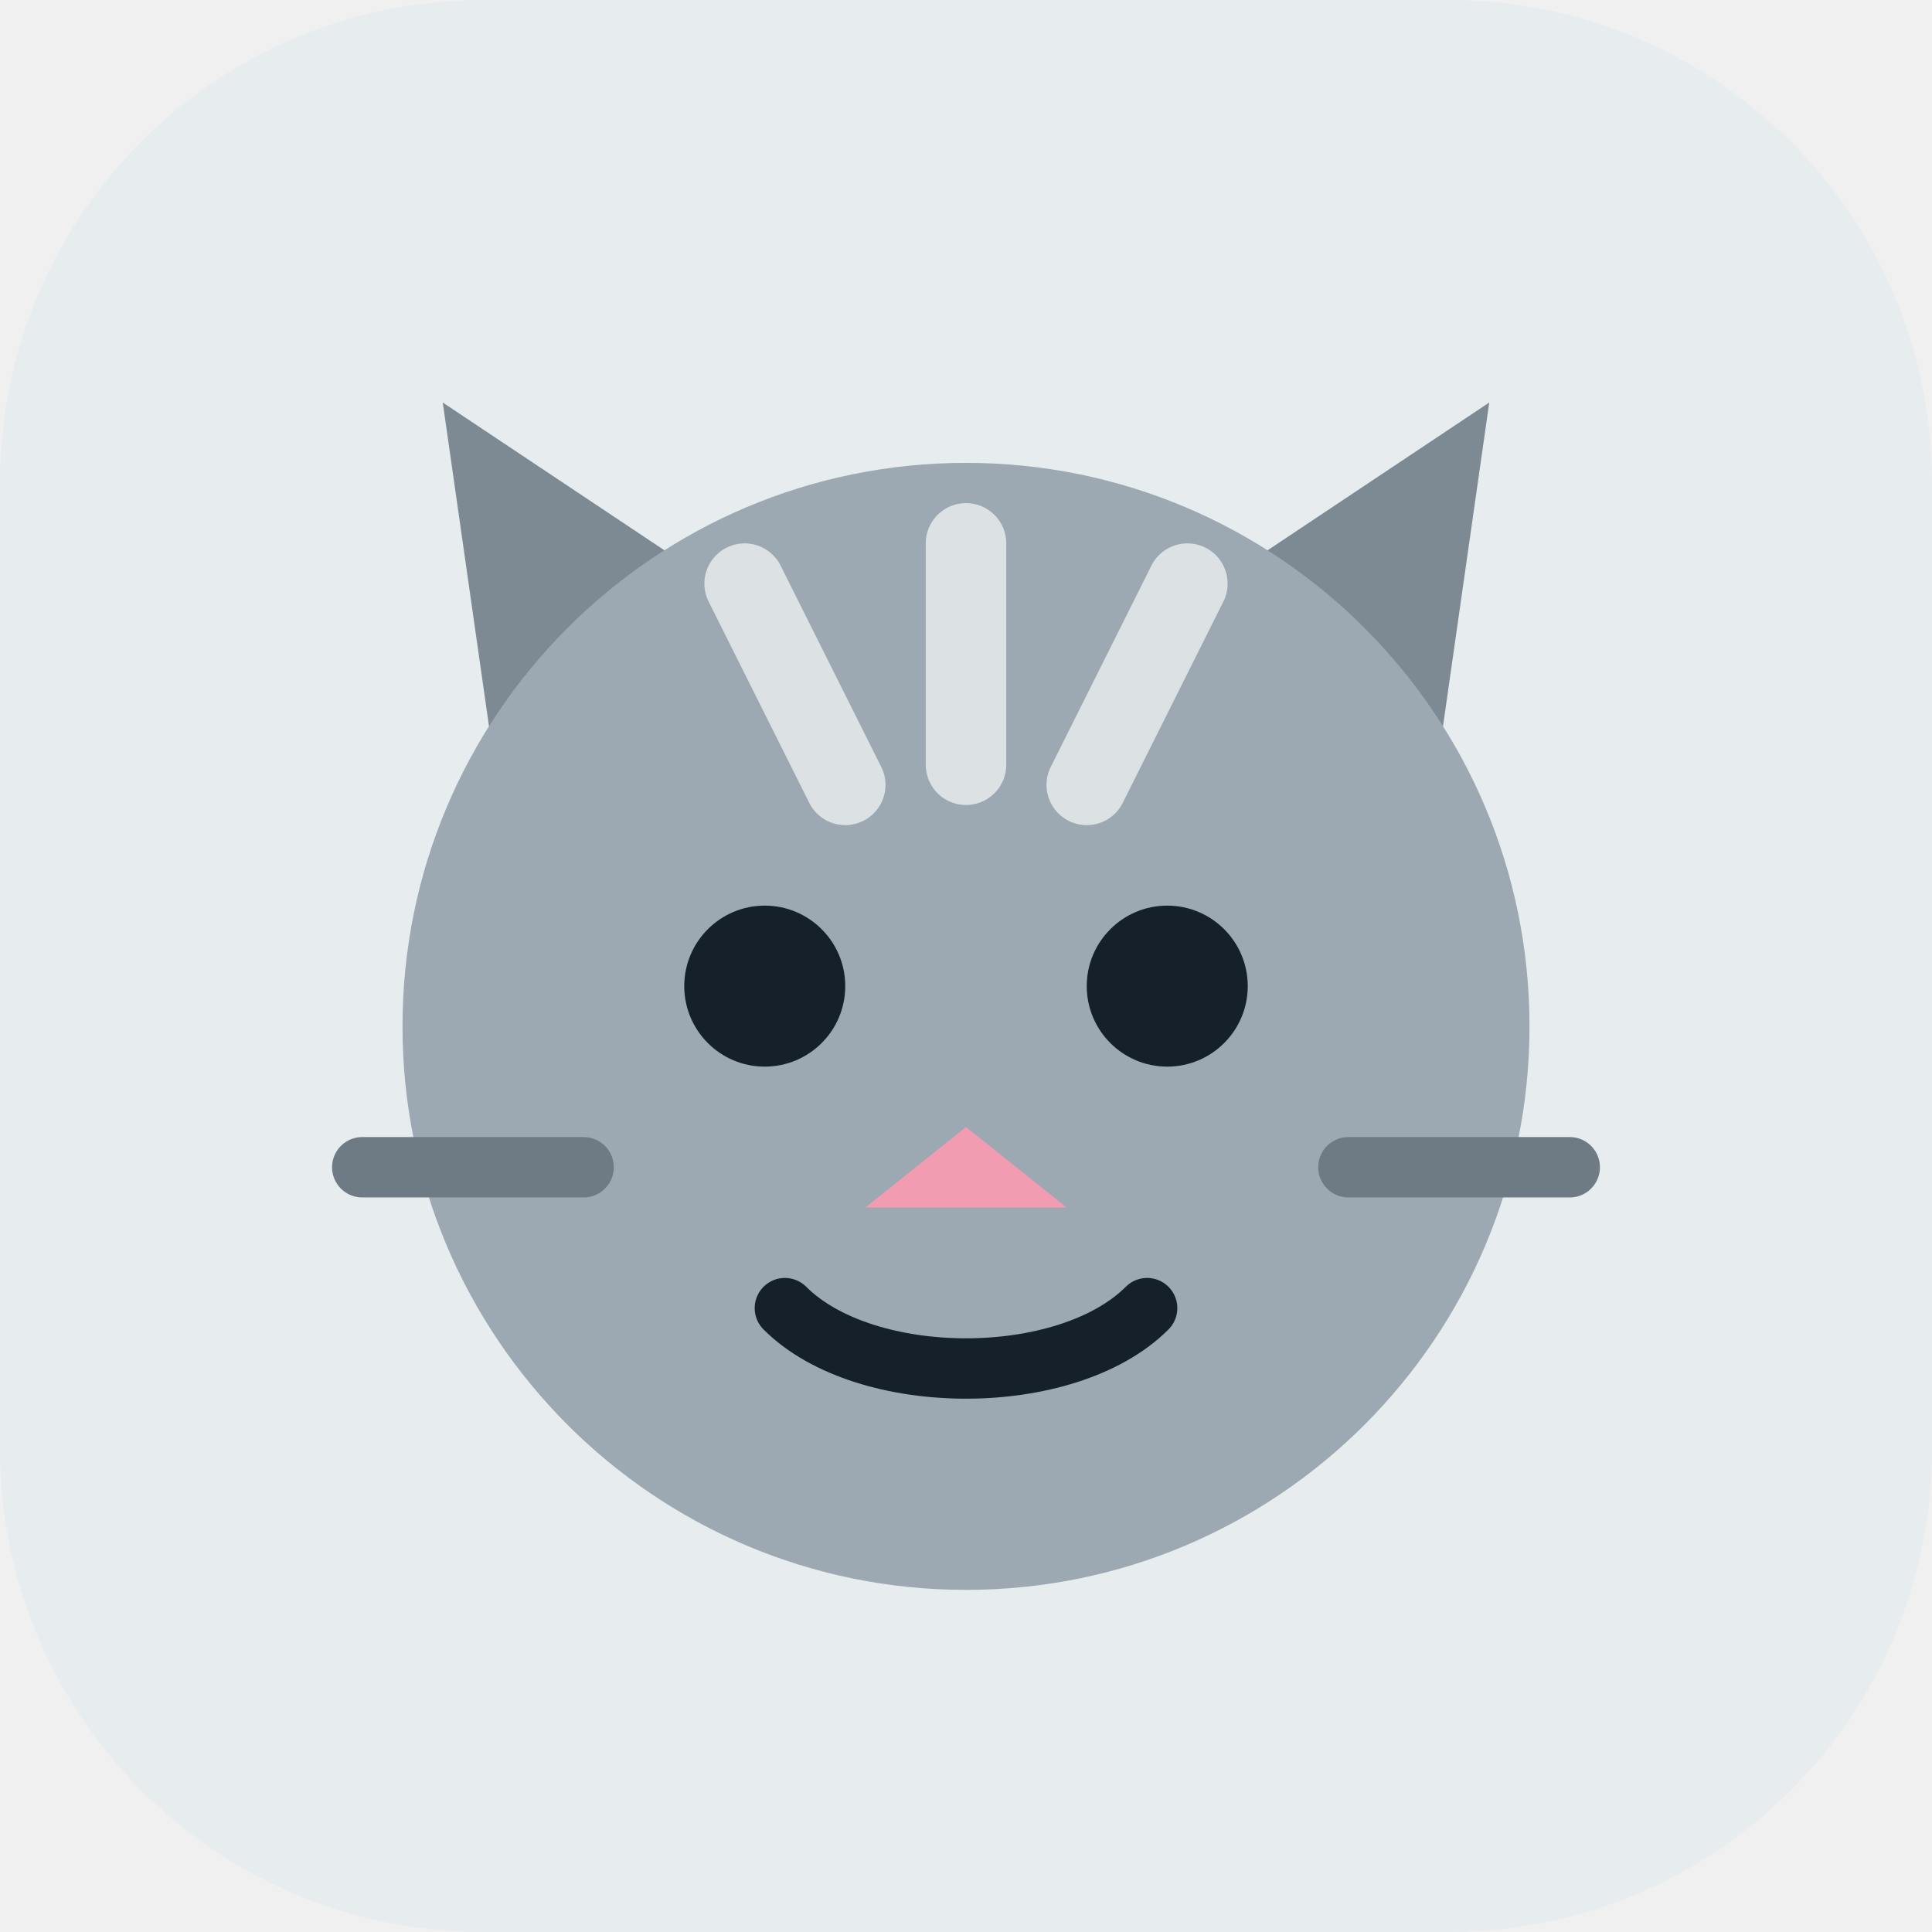
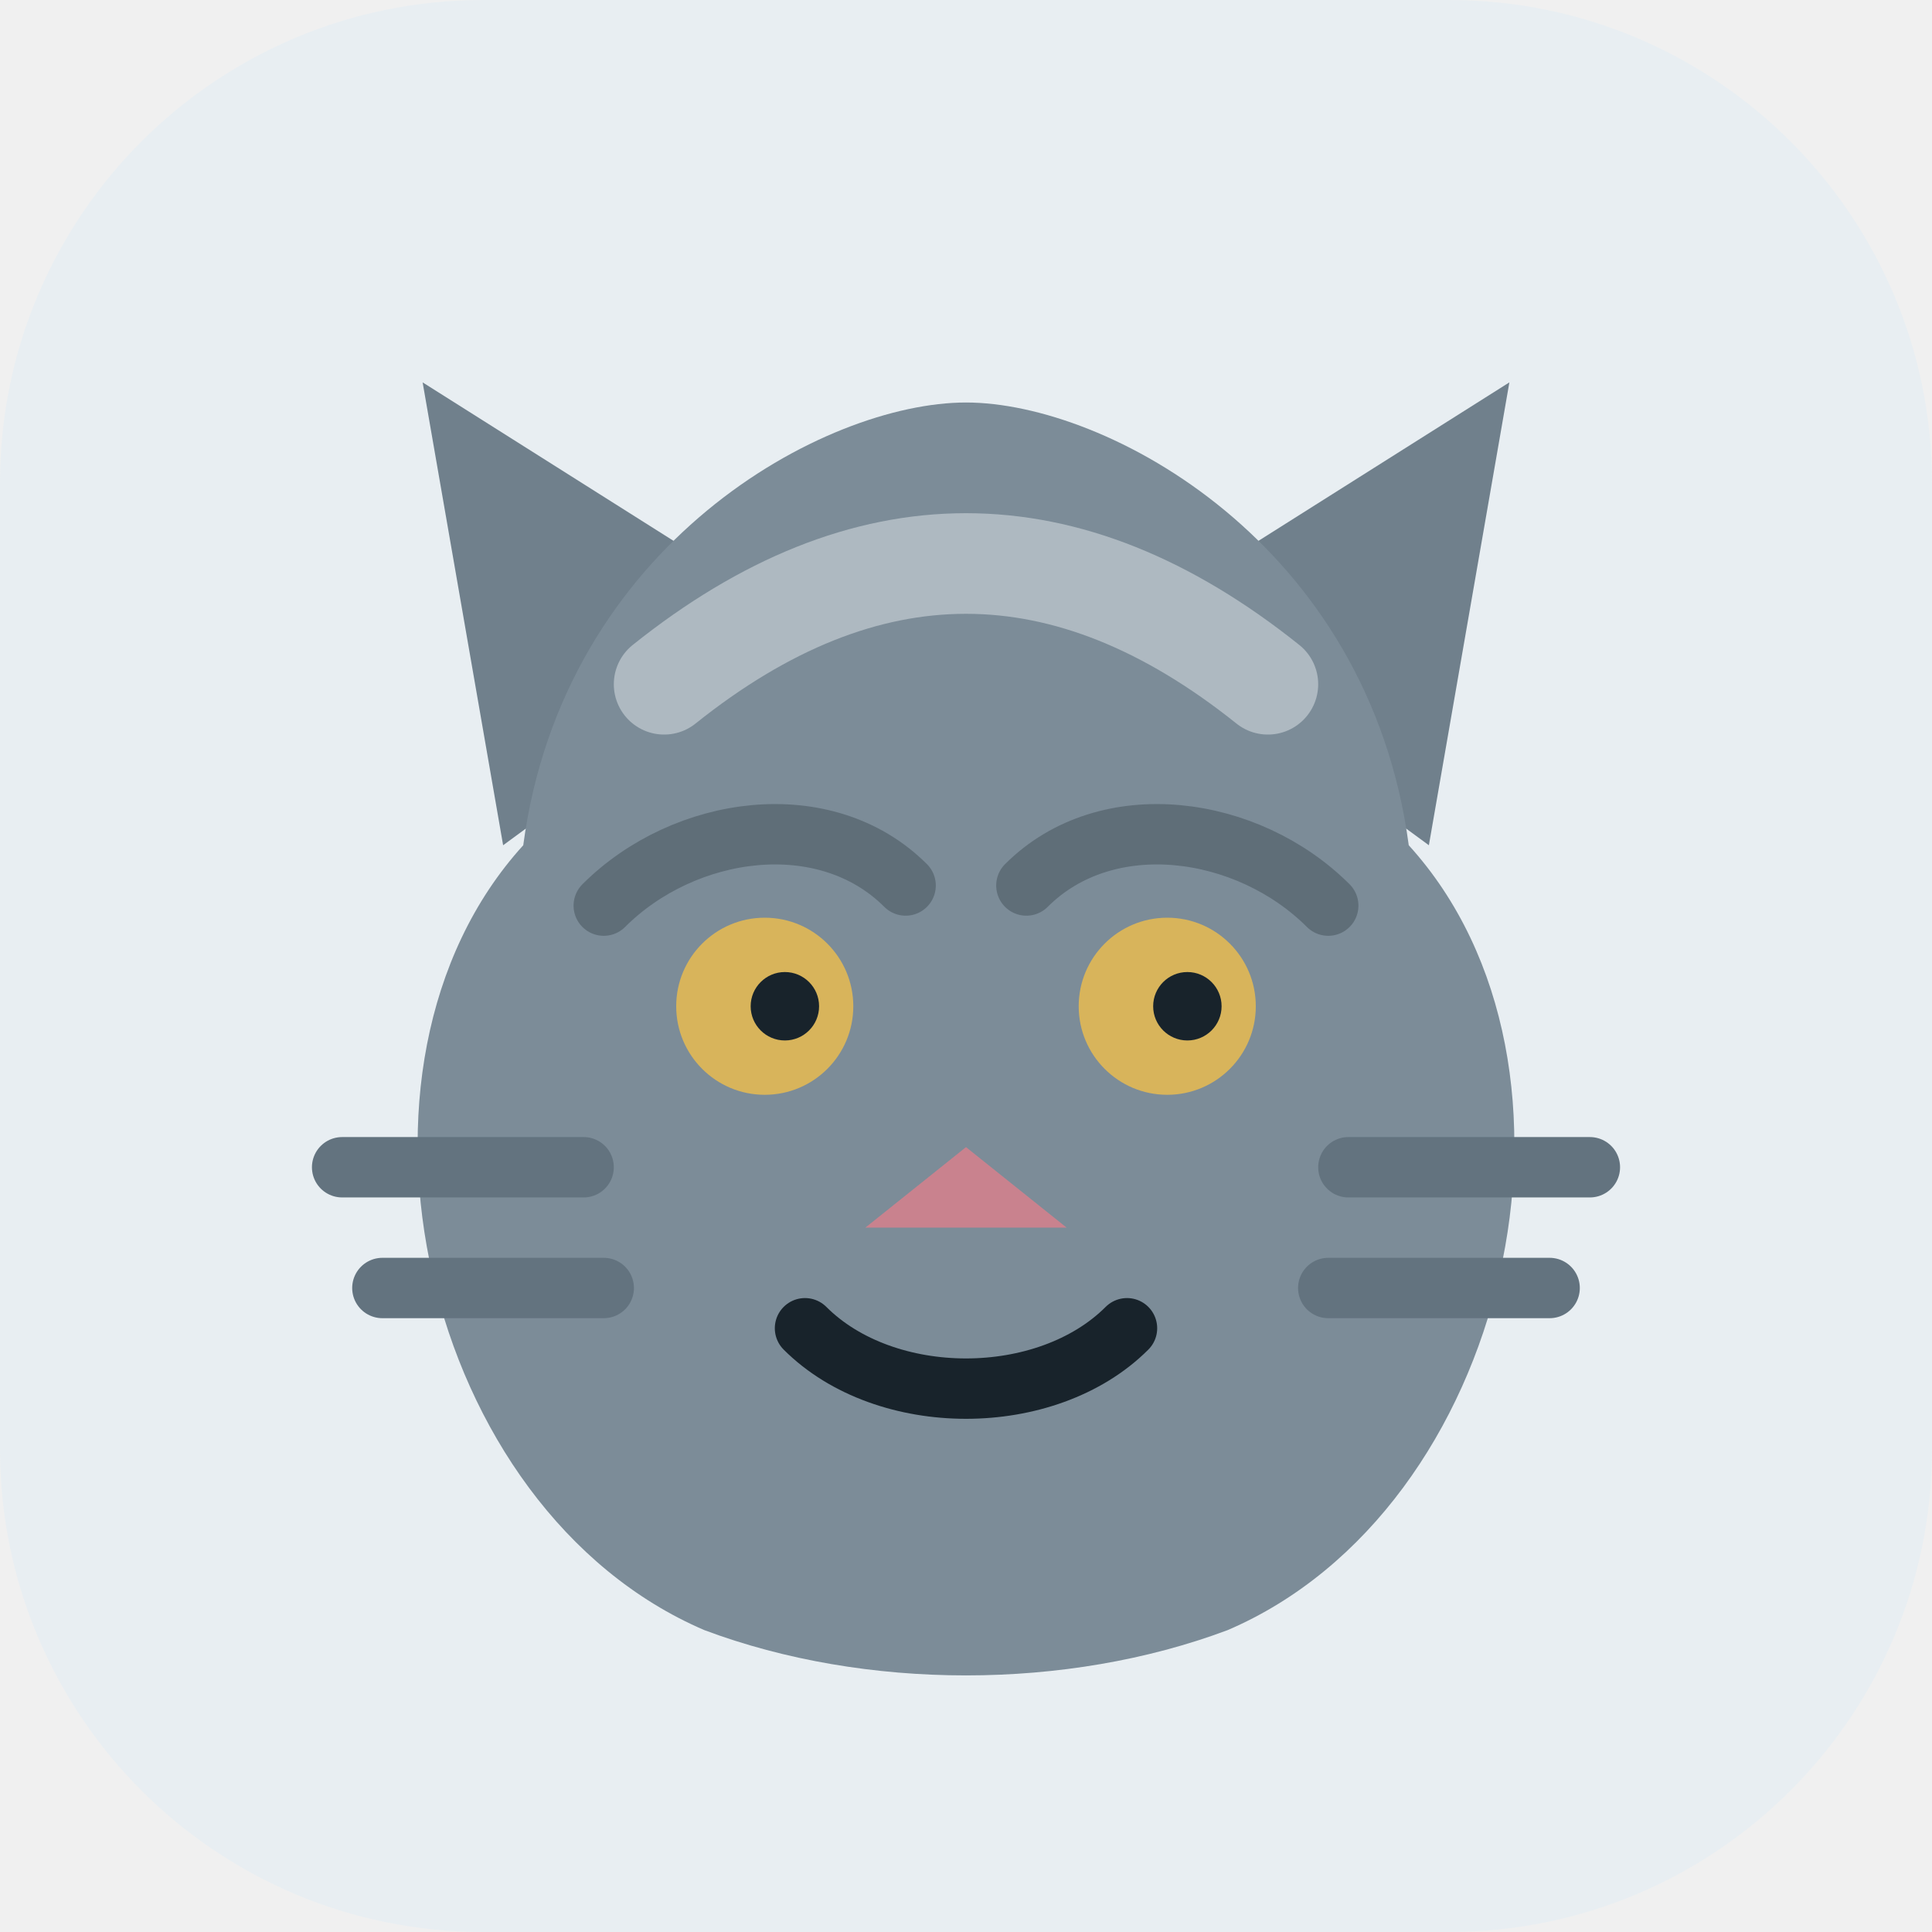
<svg xmlns="http://www.w3.org/2000/svg" width="96" height="96" viewBox="0 0 96 96" fill="none">
-   <rect width="96" height="96" rx="24" fill="#E7ECEF" />
-   <path d="M25 41L22 20L40 32L25 41Z" fill="#7E8A93" />
-   <path d="M71 41L74 20L56 32L71 41Z" fill="#7E8A93" />
-   <circle cx="48" cy="51" r="28" fill="#9CA8B2" />
-   <circle cx="38" cy="49" r="4" fill="#15202A" />
-   <circle cx="58" cy="49" r="4" fill="#15202A" />
-   <path d="M48 56L43 60H53L48 56Z" fill="#F19CB0" />
-   <path d="M39 65C43 69 53 69 57 65" stroke="#15202A" stroke-width="3" stroke-linecap="round" />
-   <path d="M37 29L42 39M48 27V38M59 29L54 39" stroke="#FFFFFF" stroke-width="4" stroke-linecap="round" opacity=".65" />
-   <path d="M29 58H18M67 58H78" stroke="#6F7B84" stroke-width="3" stroke-linecap="round" />
+   <rect width="96" height="96" rx="24" fill="#E8EEF2" />
+   <path d="M25 42L21 19L40 31L25 42Z" fill="#70808C" />
+   <path d="M71 42L75 19L56 31L71 42Z" fill="#70808C" />
+   <path d="M26 42C28 27 41 20 48 20C55 20 68 27 70 42C80 53 75 75 61 81C53 84 43 84 35 81C21 75 16 53 26 42Z" fill="#7C8C98" />
+   <path d="M33 34C38 30 43 28 48 28C53 28 58 30 63 34" stroke="#AEB9C1" stroke-width="5" stroke-linecap="round" />
+   <circle cx="38" cy="50" r="4.4" fill="#D8B45B" />
+   <circle cx="58" cy="50" r="4.4" fill="#D8B45B" />
+   <circle cx="39" cy="50" r="1.7" fill="#18232B" />
+   <circle cx="59" cy="50" r="1.7" fill="#18232B" />
+   <path d="M48 57L43 61H53L48 57Z" fill="#C9828E" />
+   <path d="M40 66C44 70 52 70 56 66" stroke="#18232B" stroke-width="3" stroke-linecap="round" />
+   <path d="M29 58H17M30 64H19M67 58H79M66 64H77" stroke="#63737F" stroke-width="3" stroke-linecap="round" />
+   <path d="M30 45C34 41 41 40 45 44M51 44C55 40 62 41 66 45" stroke="#53616B" stroke-width="3" stroke-linecap="round" opacity=".7" />
</svg>
